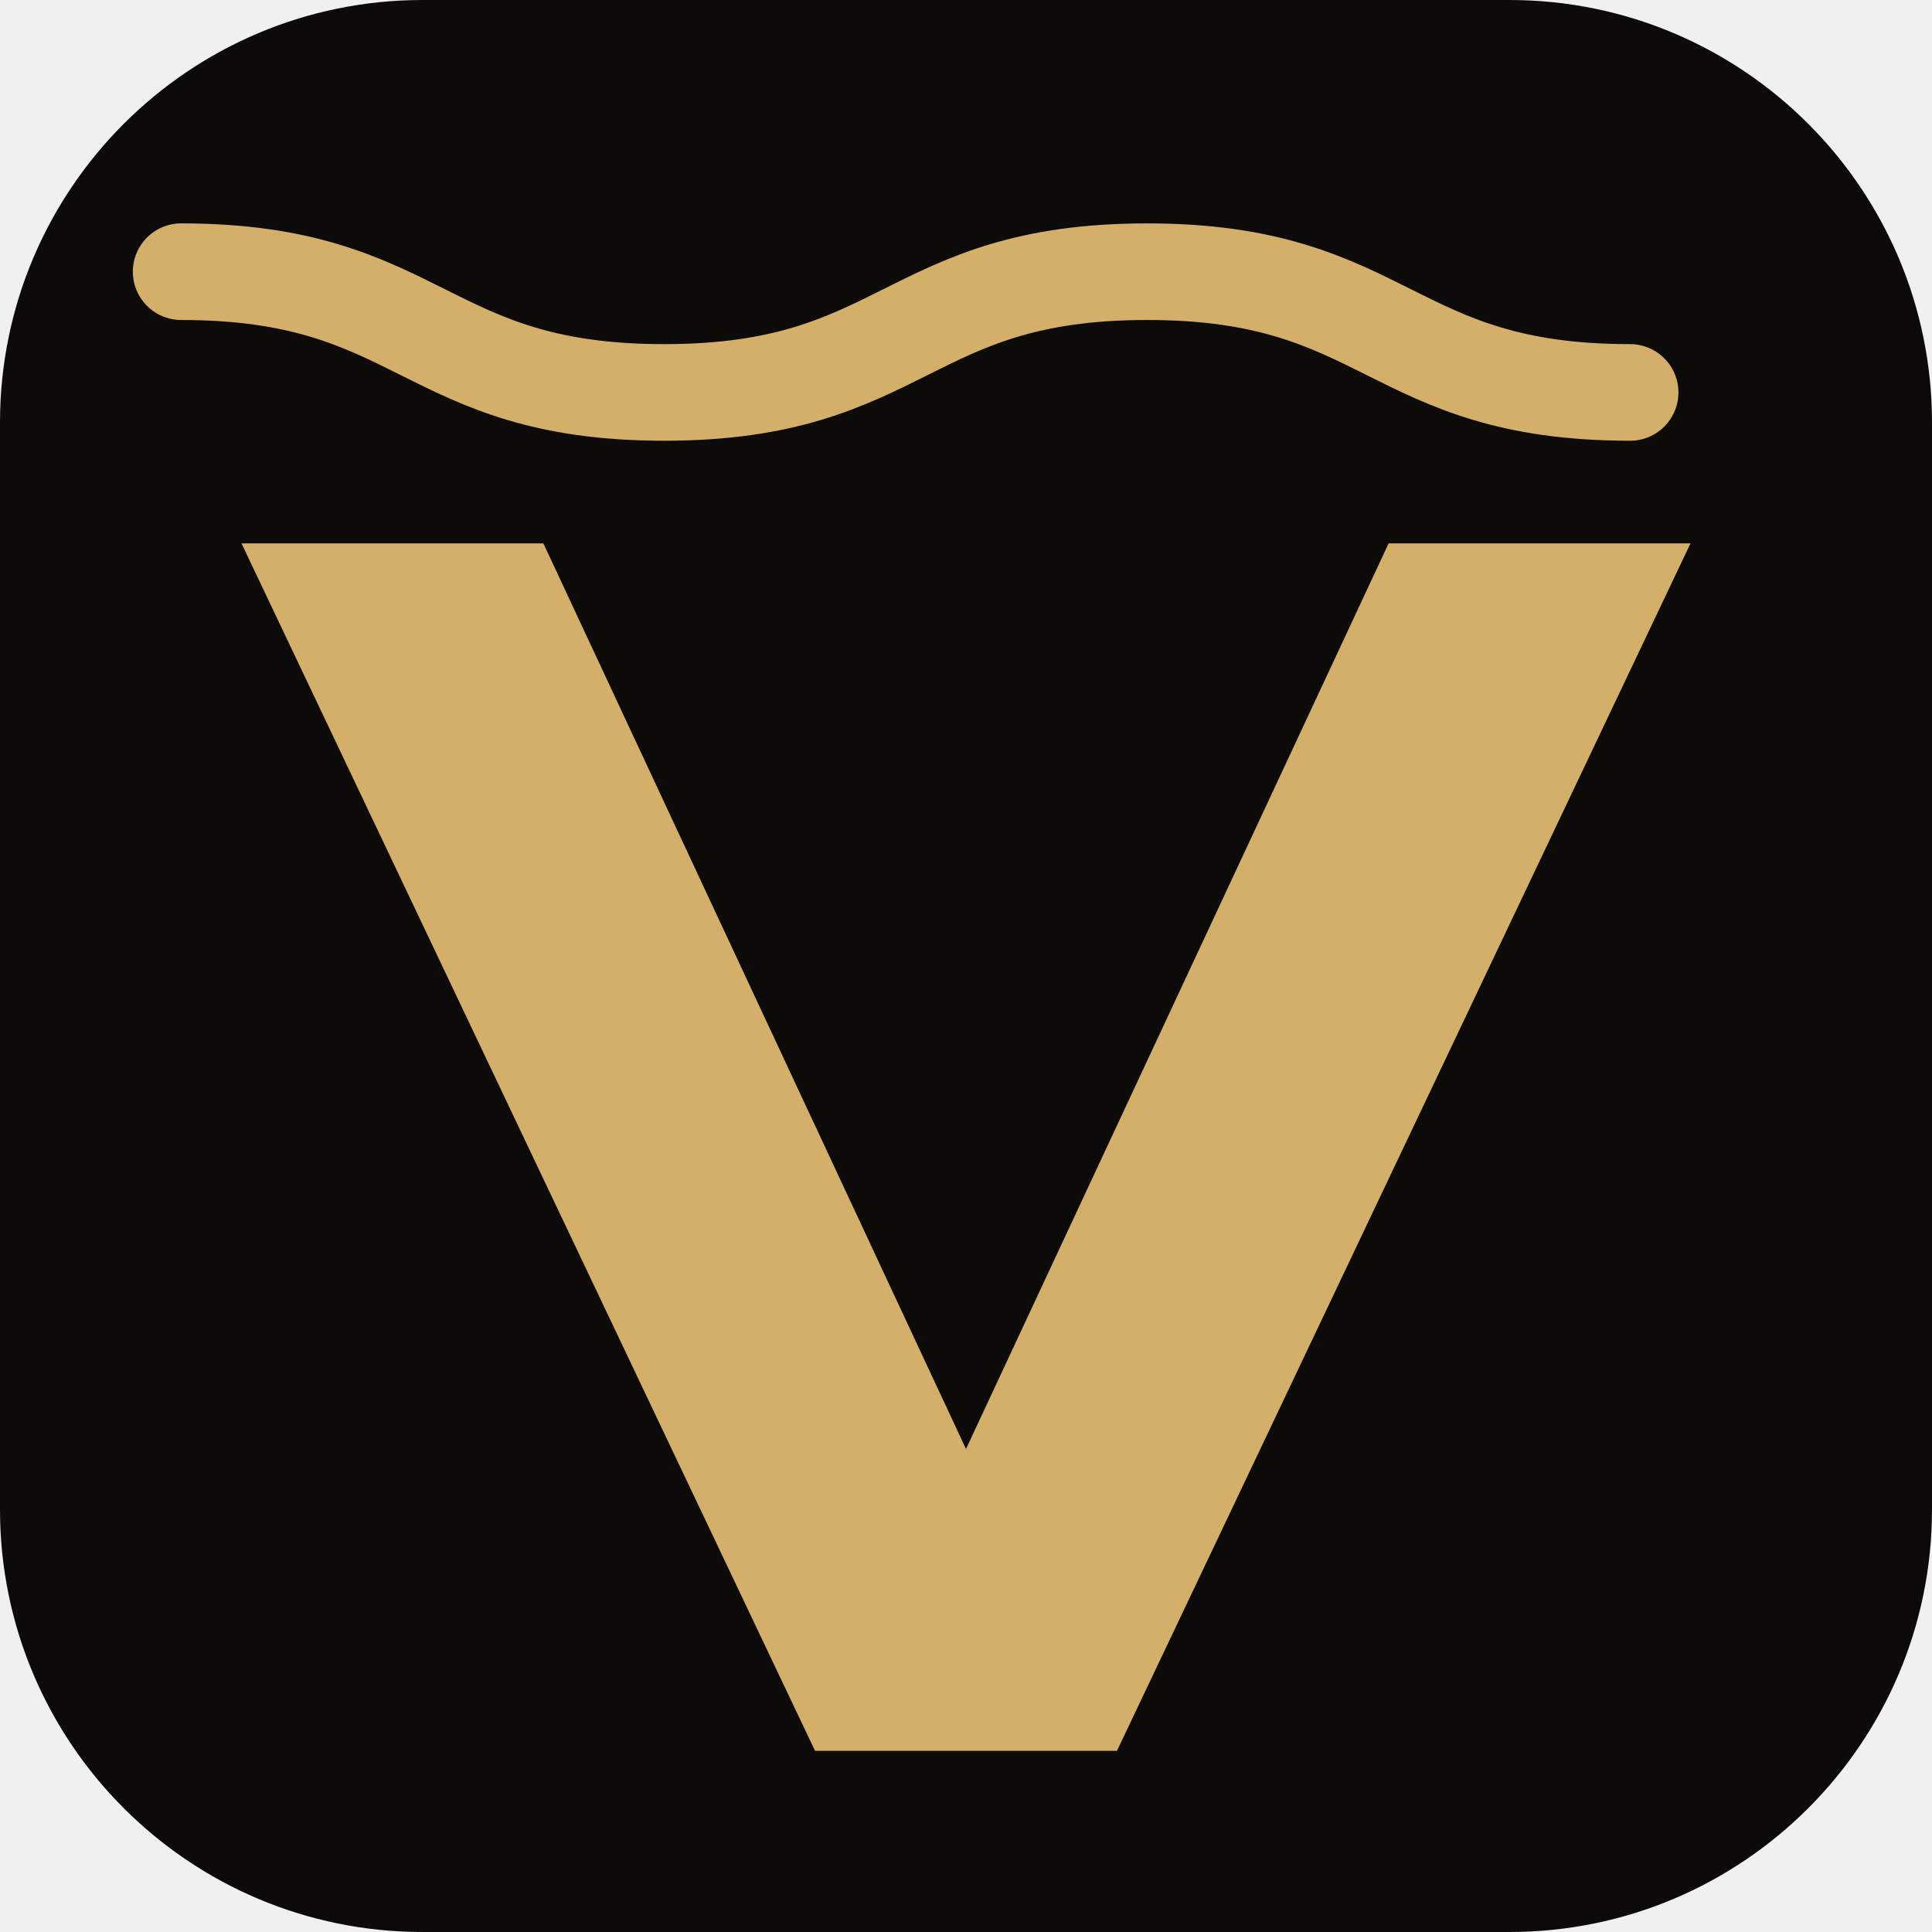
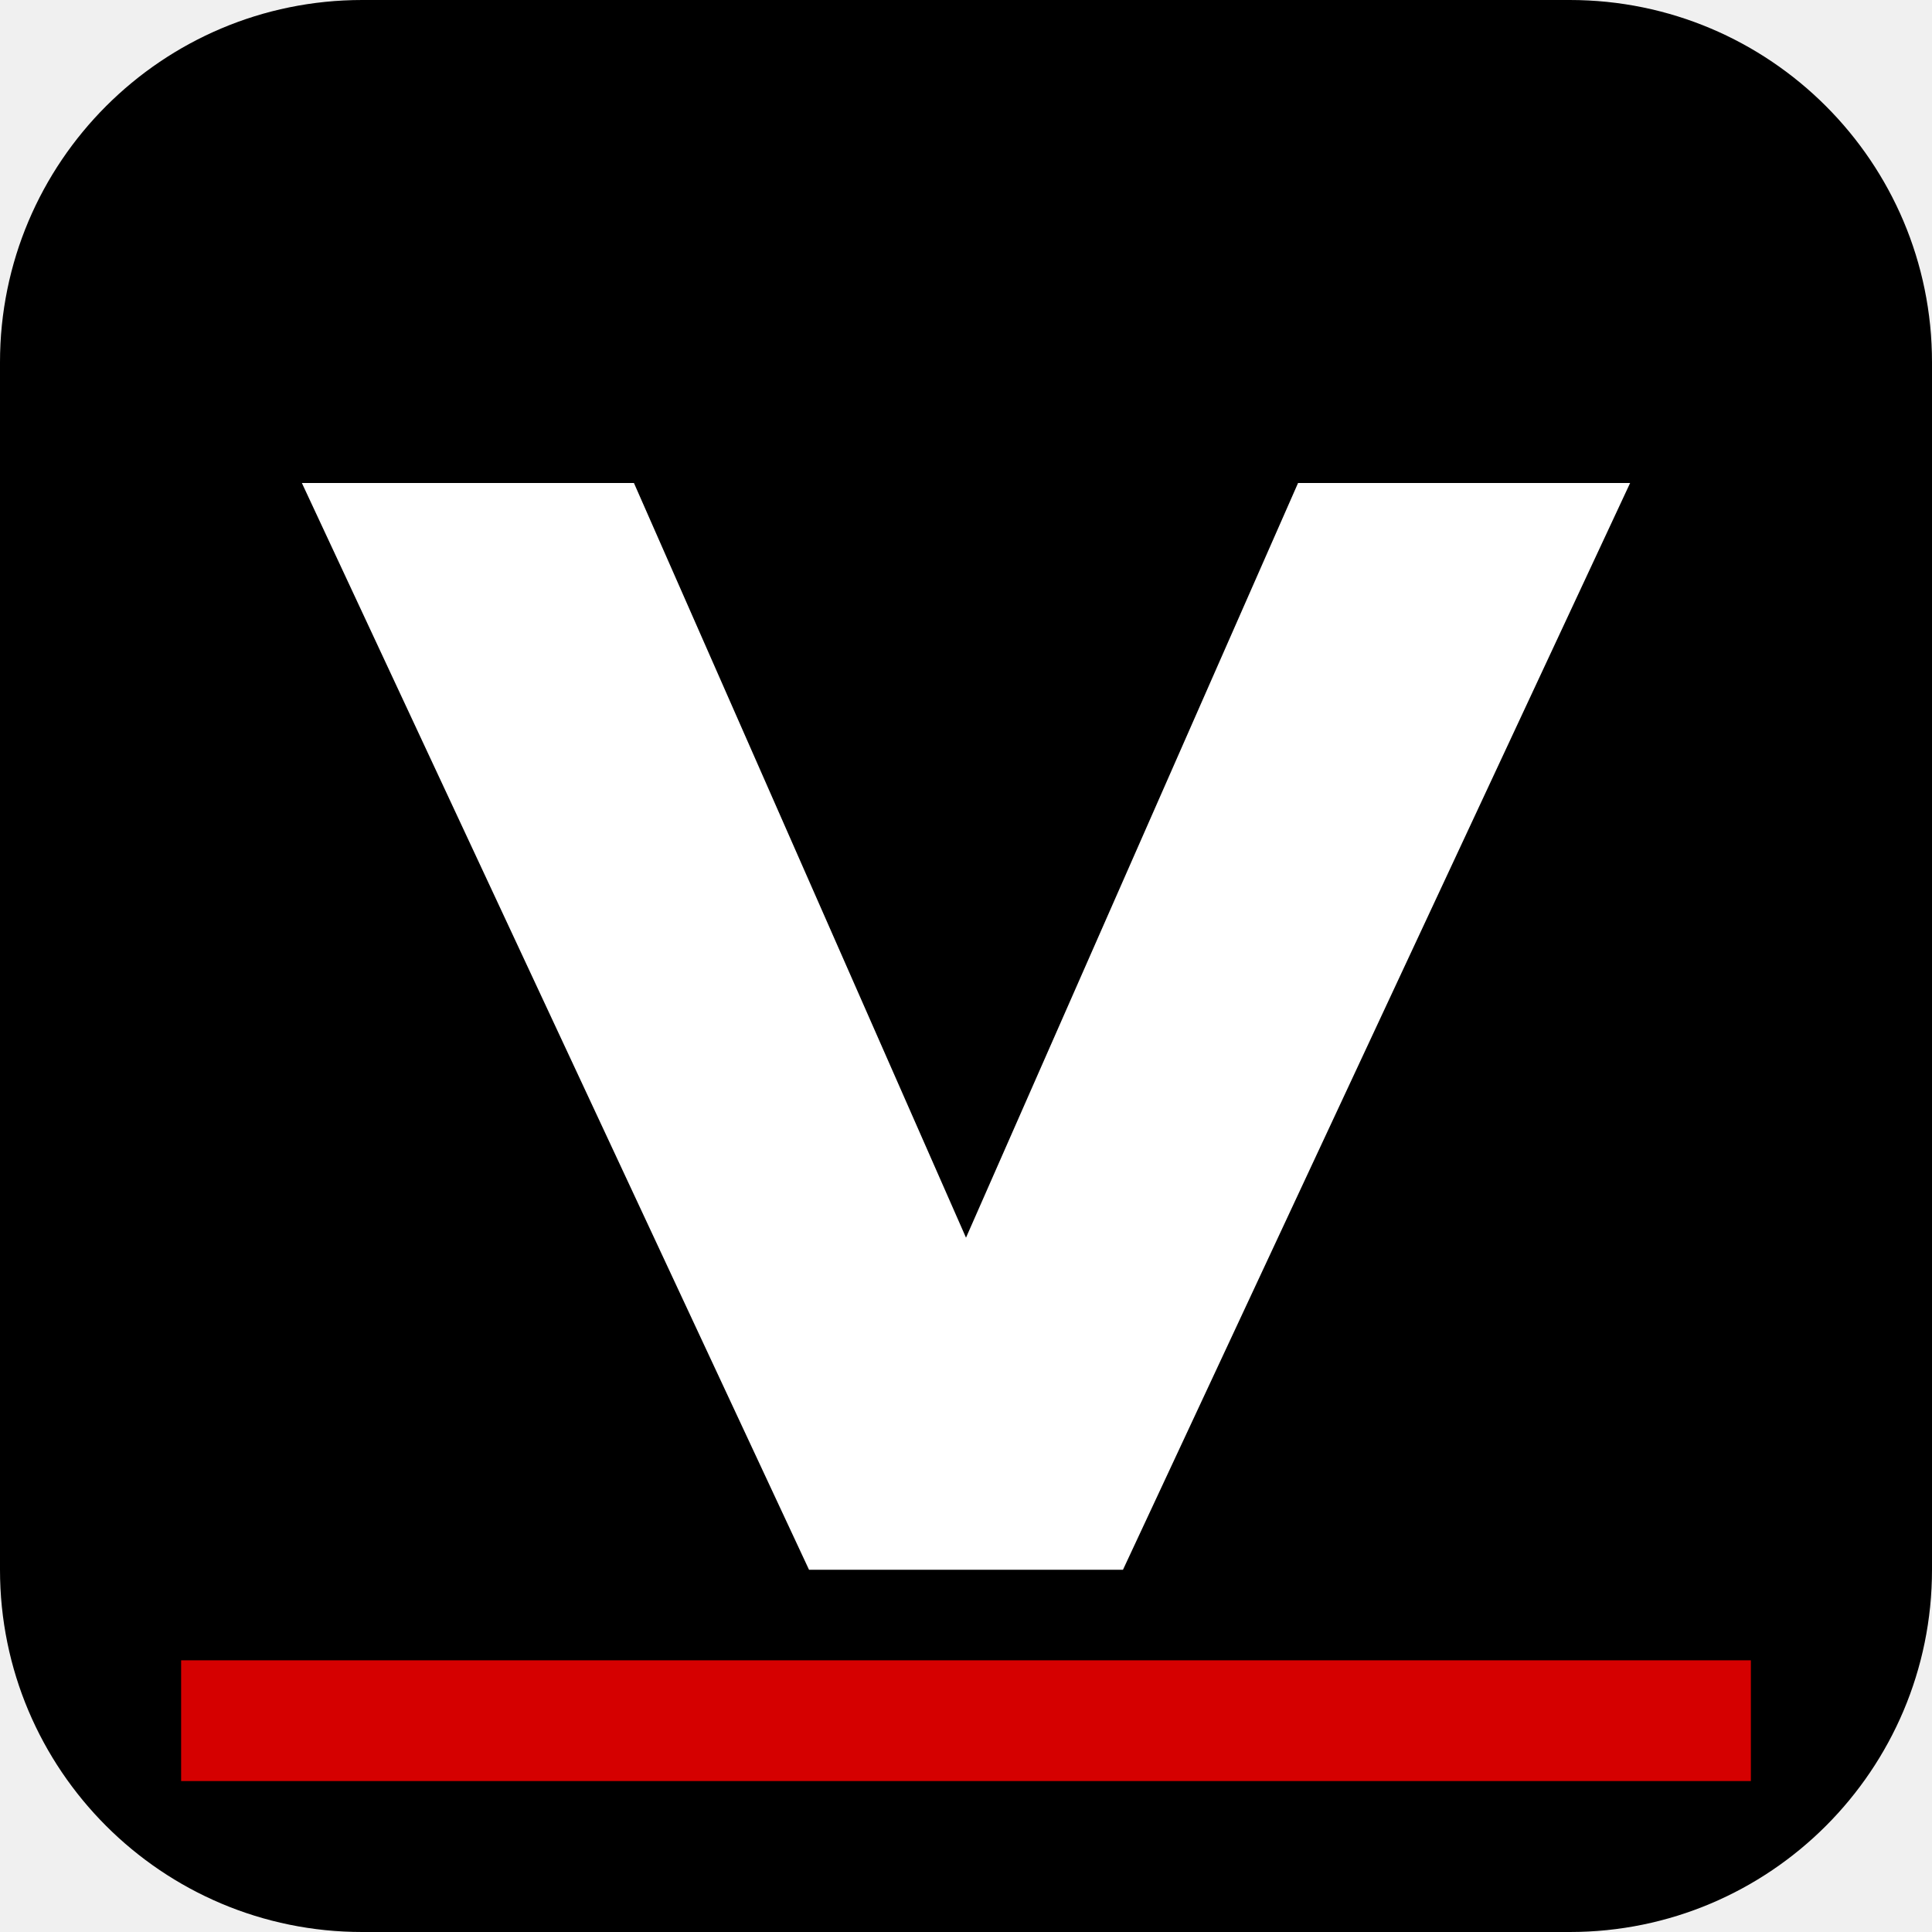
<svg xmlns="http://www.w3.org/2000/svg" viewBox="0 0 32 32">
-   <rect width="32" height="32" rx="7" fill="#0d0b0a" />
-   <path d="M4 9h5l7 15 7-15h5L18.5 29h-5z" fill="#d4af6a" />
-   <path d="M3 4.5c4 0 4 2 8 2s4-2 8-2 4 2 8 2" fill="none" stroke="#d4af6a" stroke-width="1.6" stroke-linecap="round" />
+   <rect width="32" height="32" rx="6" fill="#000" />
+   <path d="M5 8h5.5l5.5 12.5L21.5 8H27L18.6 26h-5.2z" fill="#fff" />
+   <rect x="3" y="27.5" width="26" height="2" fill="#d50000" />
</svg>
